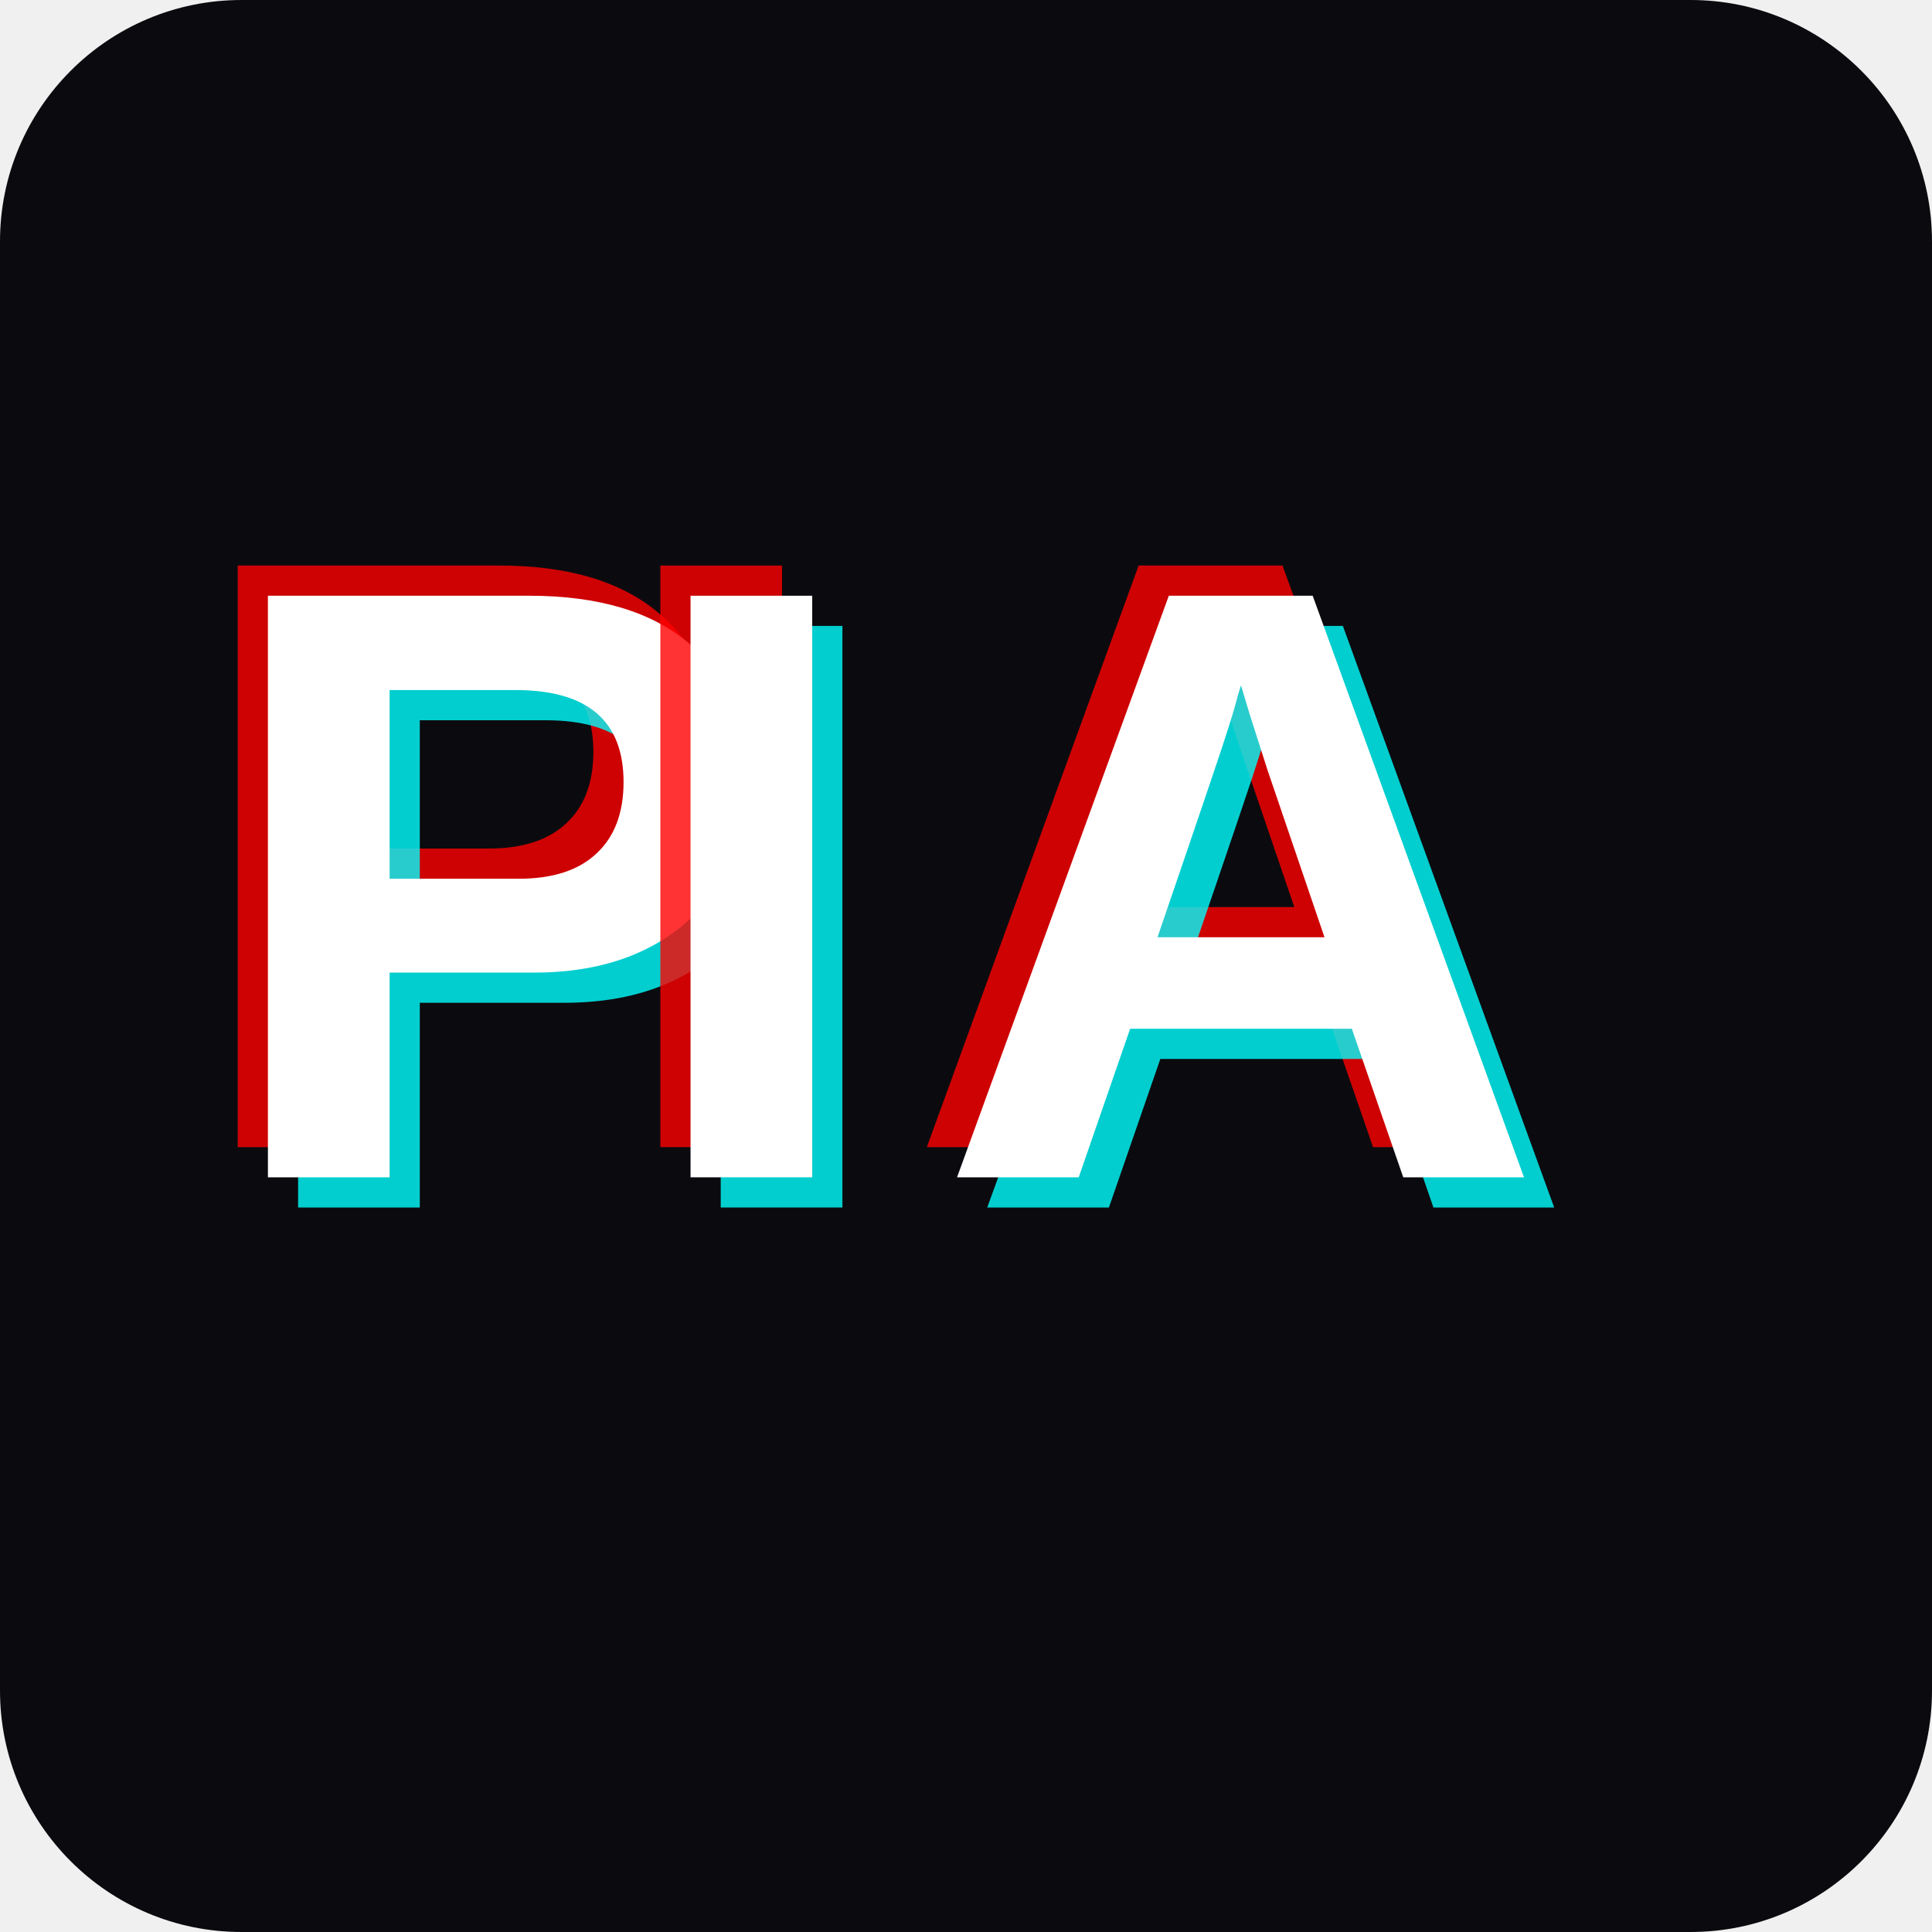
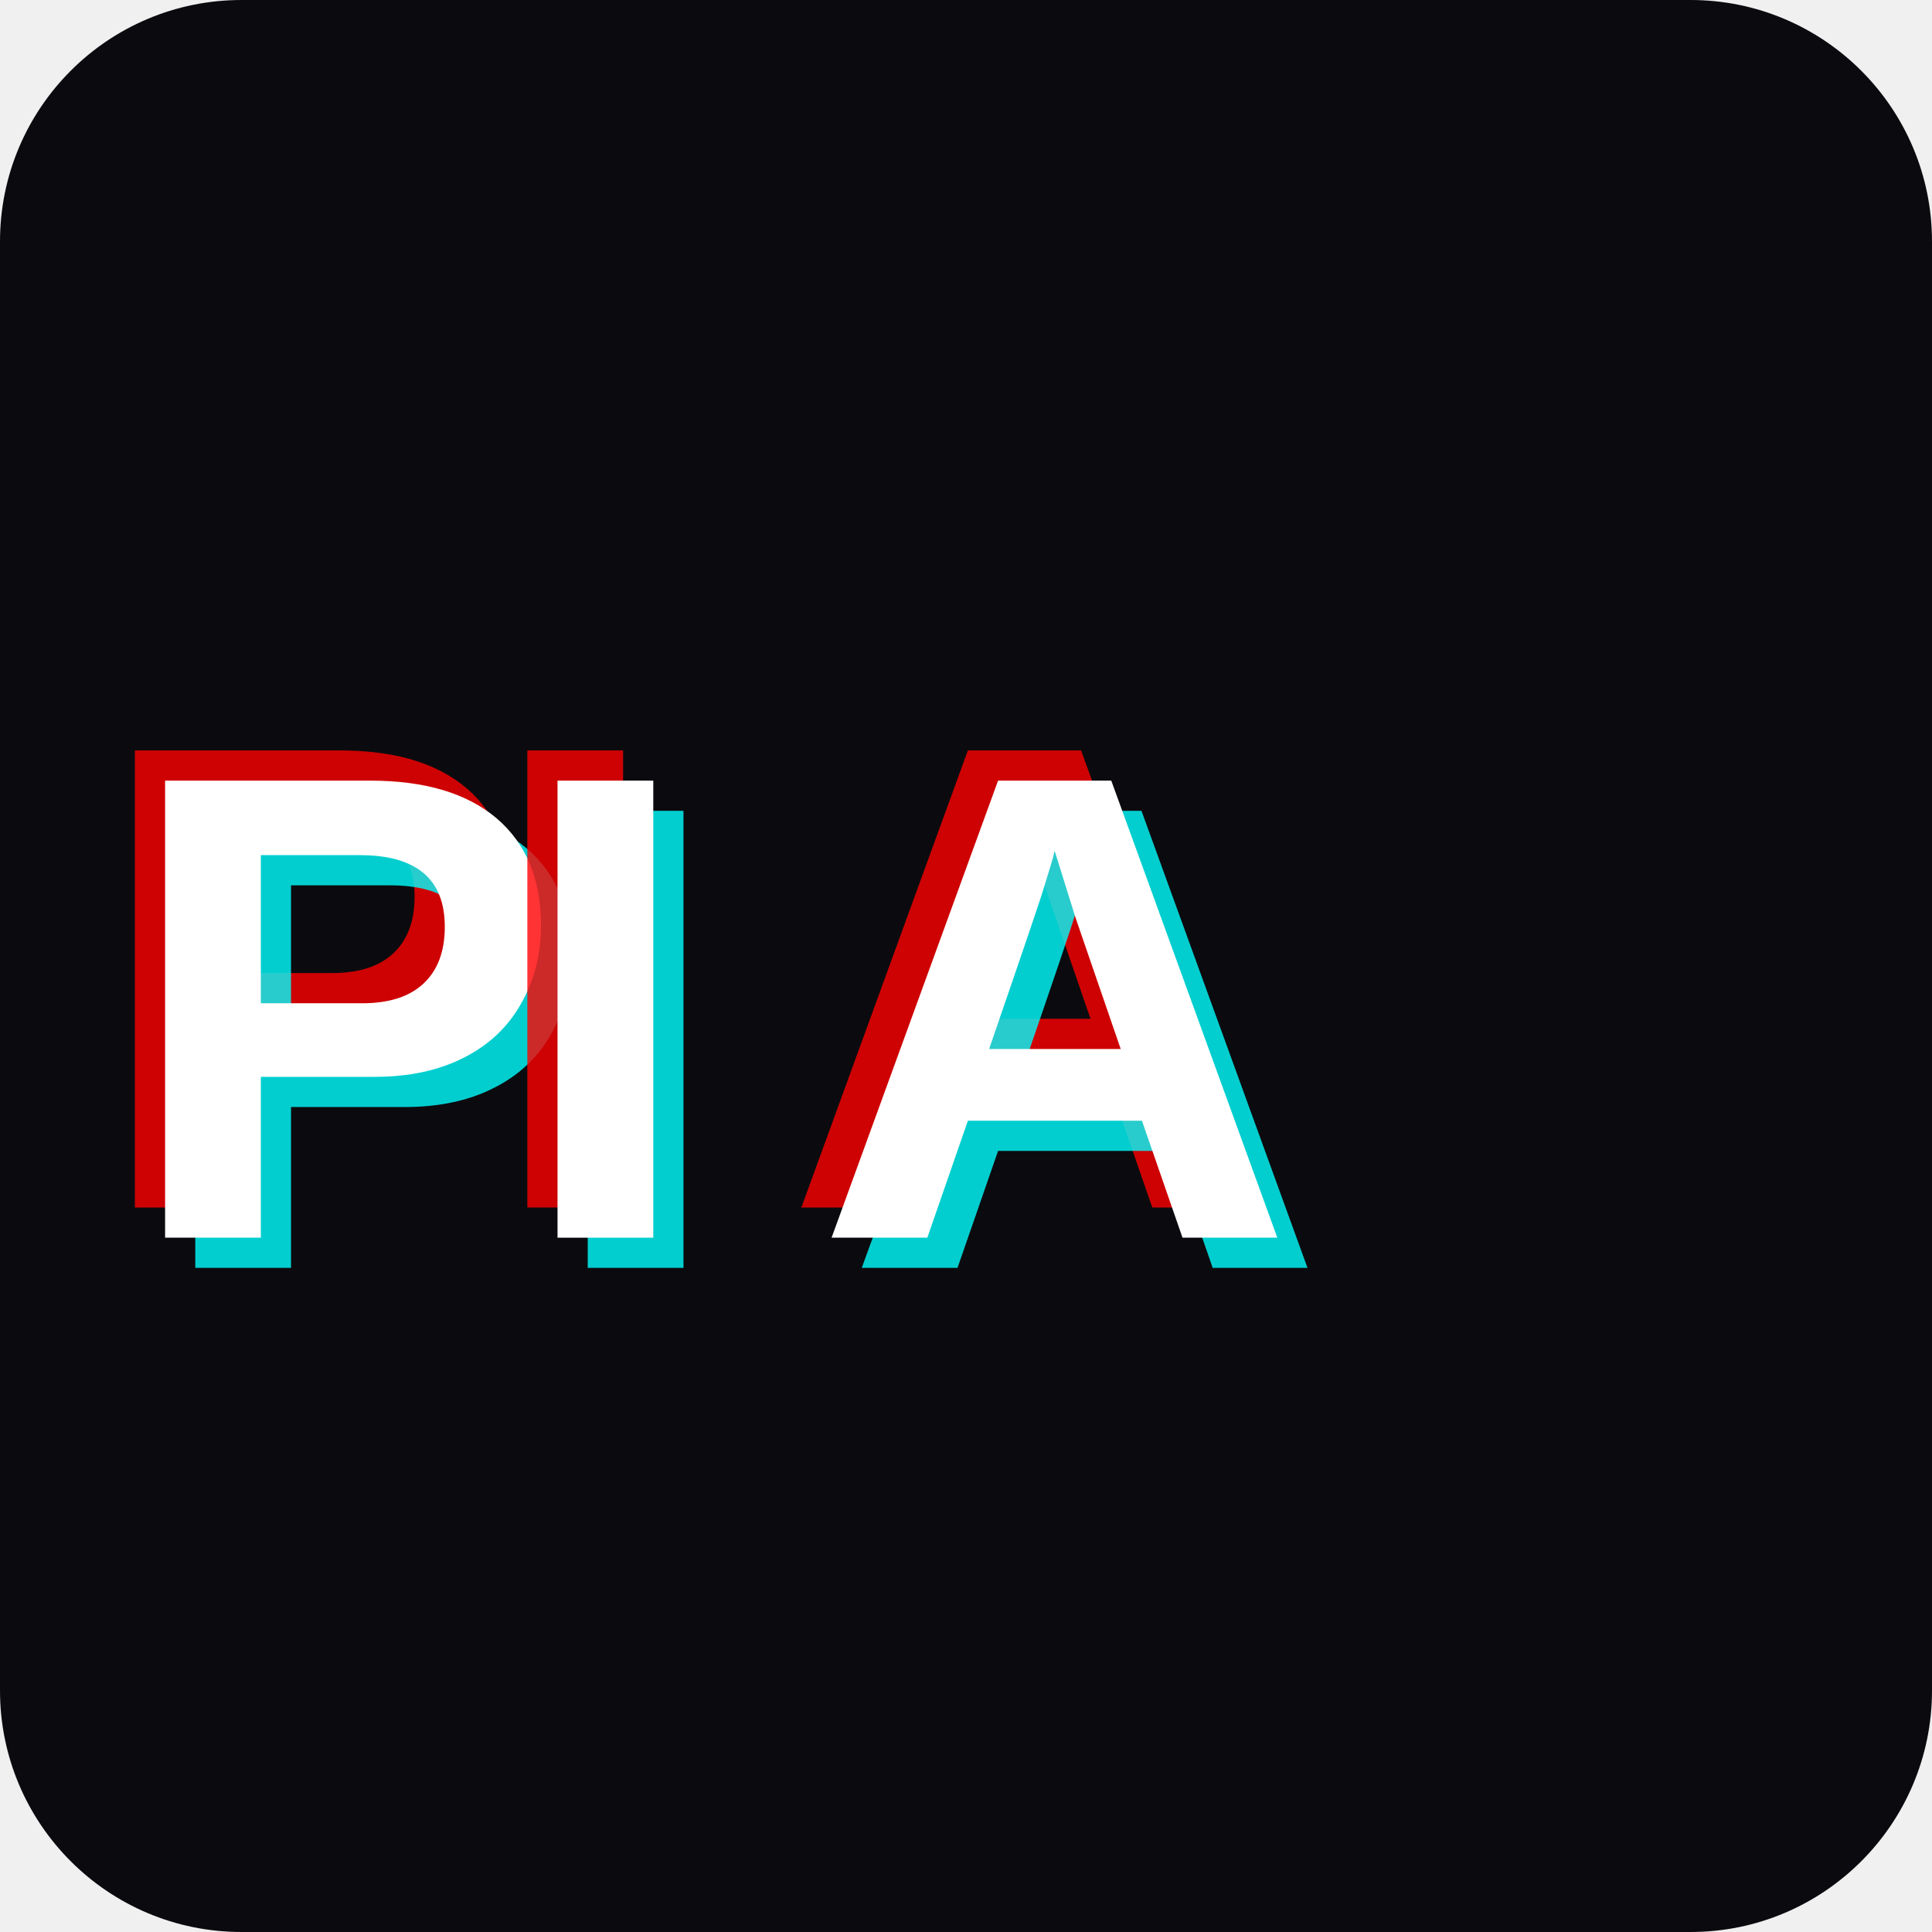
- <svg xmlns="http://www.w3.org/2000/svg" viewBox="0 0 64 64">
+ <svg xmlns="http://www.w3.org/2000/svg" viewBox="0 0 64 64" width="64" height="64">
  <rect width="64" height="64" fill="#0B0B0F" rx="8" />
-   <text x="6" y="38" font-family="Arial, sans-serif" font-weight="700" font-size="28" fill="#FF0000" opacity="0.8">P</text>
-   <text x="8" y="40" font-family="Arial, sans-serif" font-weight="700" font-size="28" fill="#00FFFF" opacity="0.8">P</text>
-   <text x="7" y="39" font-family="Arial, sans-serif" font-weight="700" font-size="28" fill="#FFFFFF">P</text>
-   <text x="20" y="38" font-family="Arial, sans-serif" font-weight="700" font-size="28" fill="#FF0000" opacity="0.8">I</text>
-   <text x="22" y="40" font-family="Arial, sans-serif" font-weight="700" font-size="28" fill="#00FFFF" opacity="0.8">I</text>
-   <text x="21" y="39" font-family="Arial, sans-serif" font-weight="700" font-size="28" fill="#FFFFFF">I</text>
-   <text x="30" y="38" font-family="Arial, sans-serif" font-weight="700" font-size="28" fill="#FF0000" opacity="0.8">A</text>
-   <text x="32" y="40" font-family="Arial, sans-serif" font-weight="700" font-size="28" fill="#00FFFF" opacity="0.8">A</text>
-   <text x="31" y="39" font-family="Arial, sans-serif" font-weight="700" font-size="28" fill="#FFFFFF">A</text>
+   <text x="3" y="40" font-family="Arial, sans-serif" font-weight="700" font-size="22" fill="#FF0000" opacity="0.8">P</text>
+   <text x="5" y="42" font-family="Arial, sans-serif" font-weight="700" font-size="22" fill="#00FFFF" opacity="0.8">P</text>
+   <text x="4" y="41" font-family="Arial, sans-serif" font-weight="700" font-size="22" fill="#FFFFFF">P</text>
+   <text x="16" y="40" font-family="Arial, sans-serif" font-weight="700" font-size="22" fill="#FF0000" opacity="0.8">I</text>
+   <text x="18" y="42" font-family="Arial, sans-serif" font-weight="700" font-size="22" fill="#00FFFF" opacity="0.8">I</text>
+   <text x="17" y="41" font-family="Arial, sans-serif" font-weight="700" font-size="22" fill="#FFFFFF">I</text>
+   <text x="26" y="40" font-family="Arial, sans-serif" font-weight="700" font-size="22" fill="#FF0000" opacity="0.8">A</text>
+   <text x="28" y="42" font-family="Arial, sans-serif" font-weight="700" font-size="22" fill="#00FFFF" opacity="0.8">A</text>
+   <text x="27" y="41" font-family="Arial, sans-serif" font-weight="700" font-size="22" fill="#FFFFFF">A</text>
</svg>
